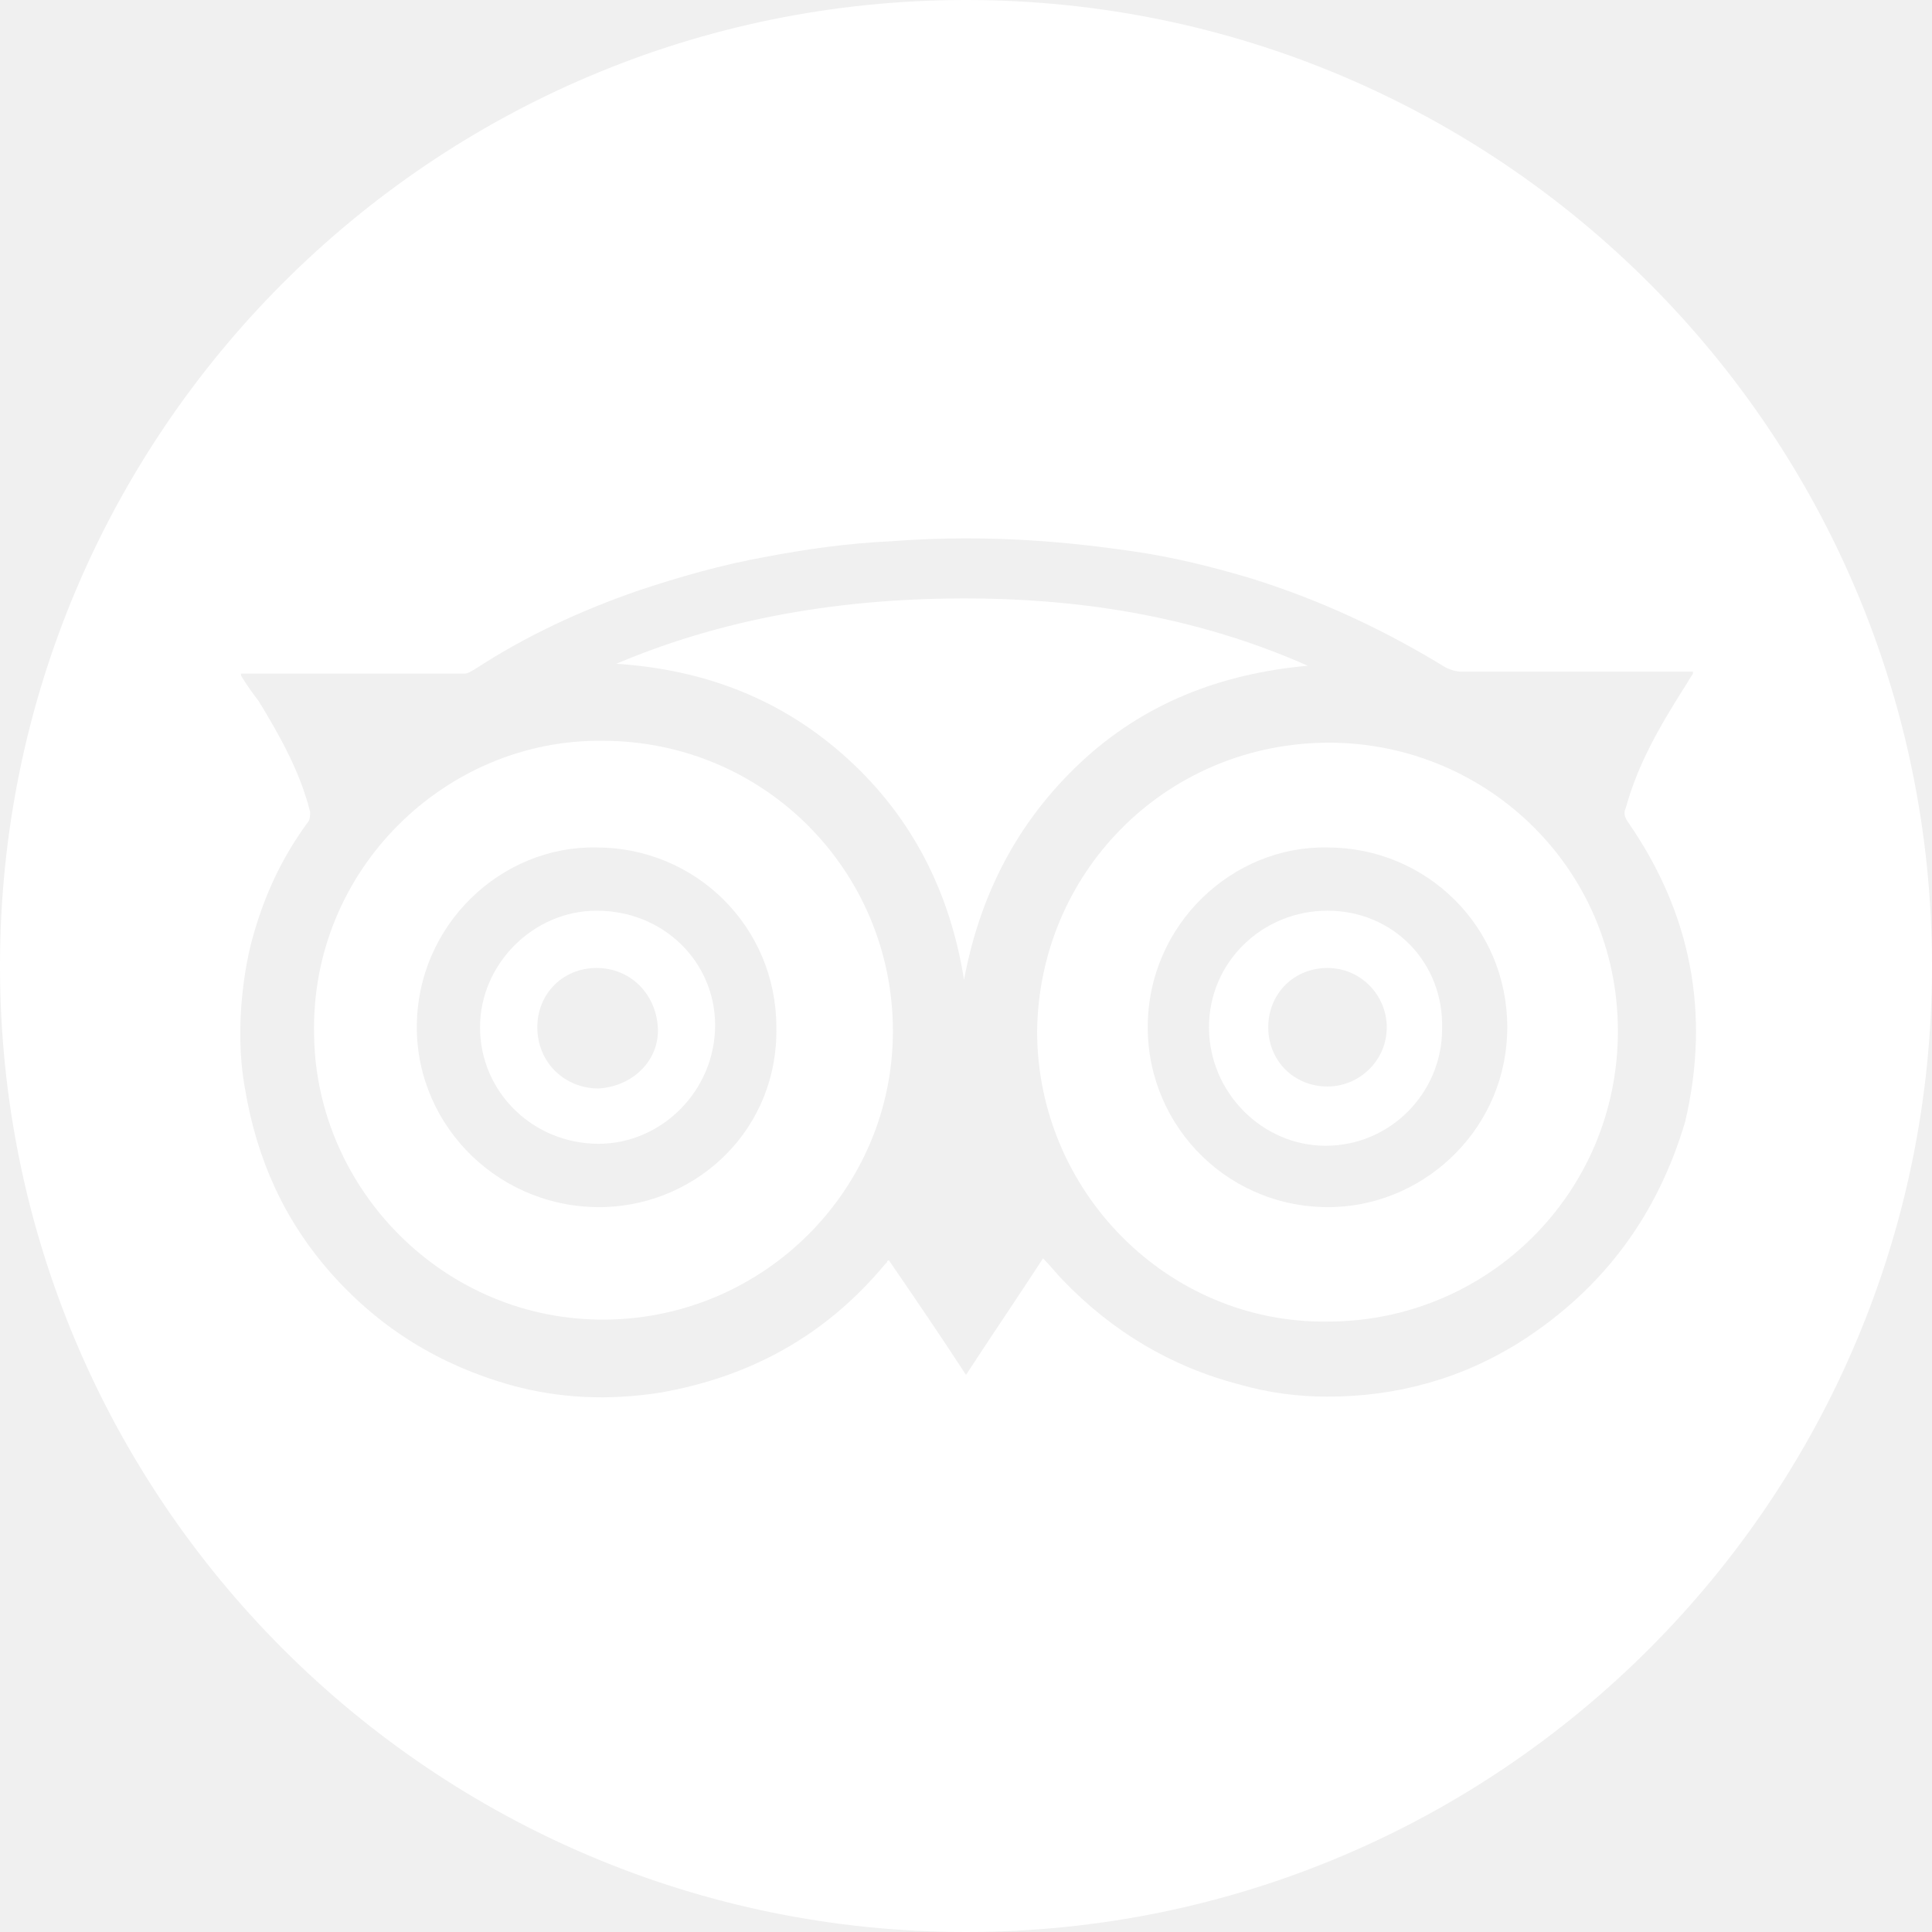
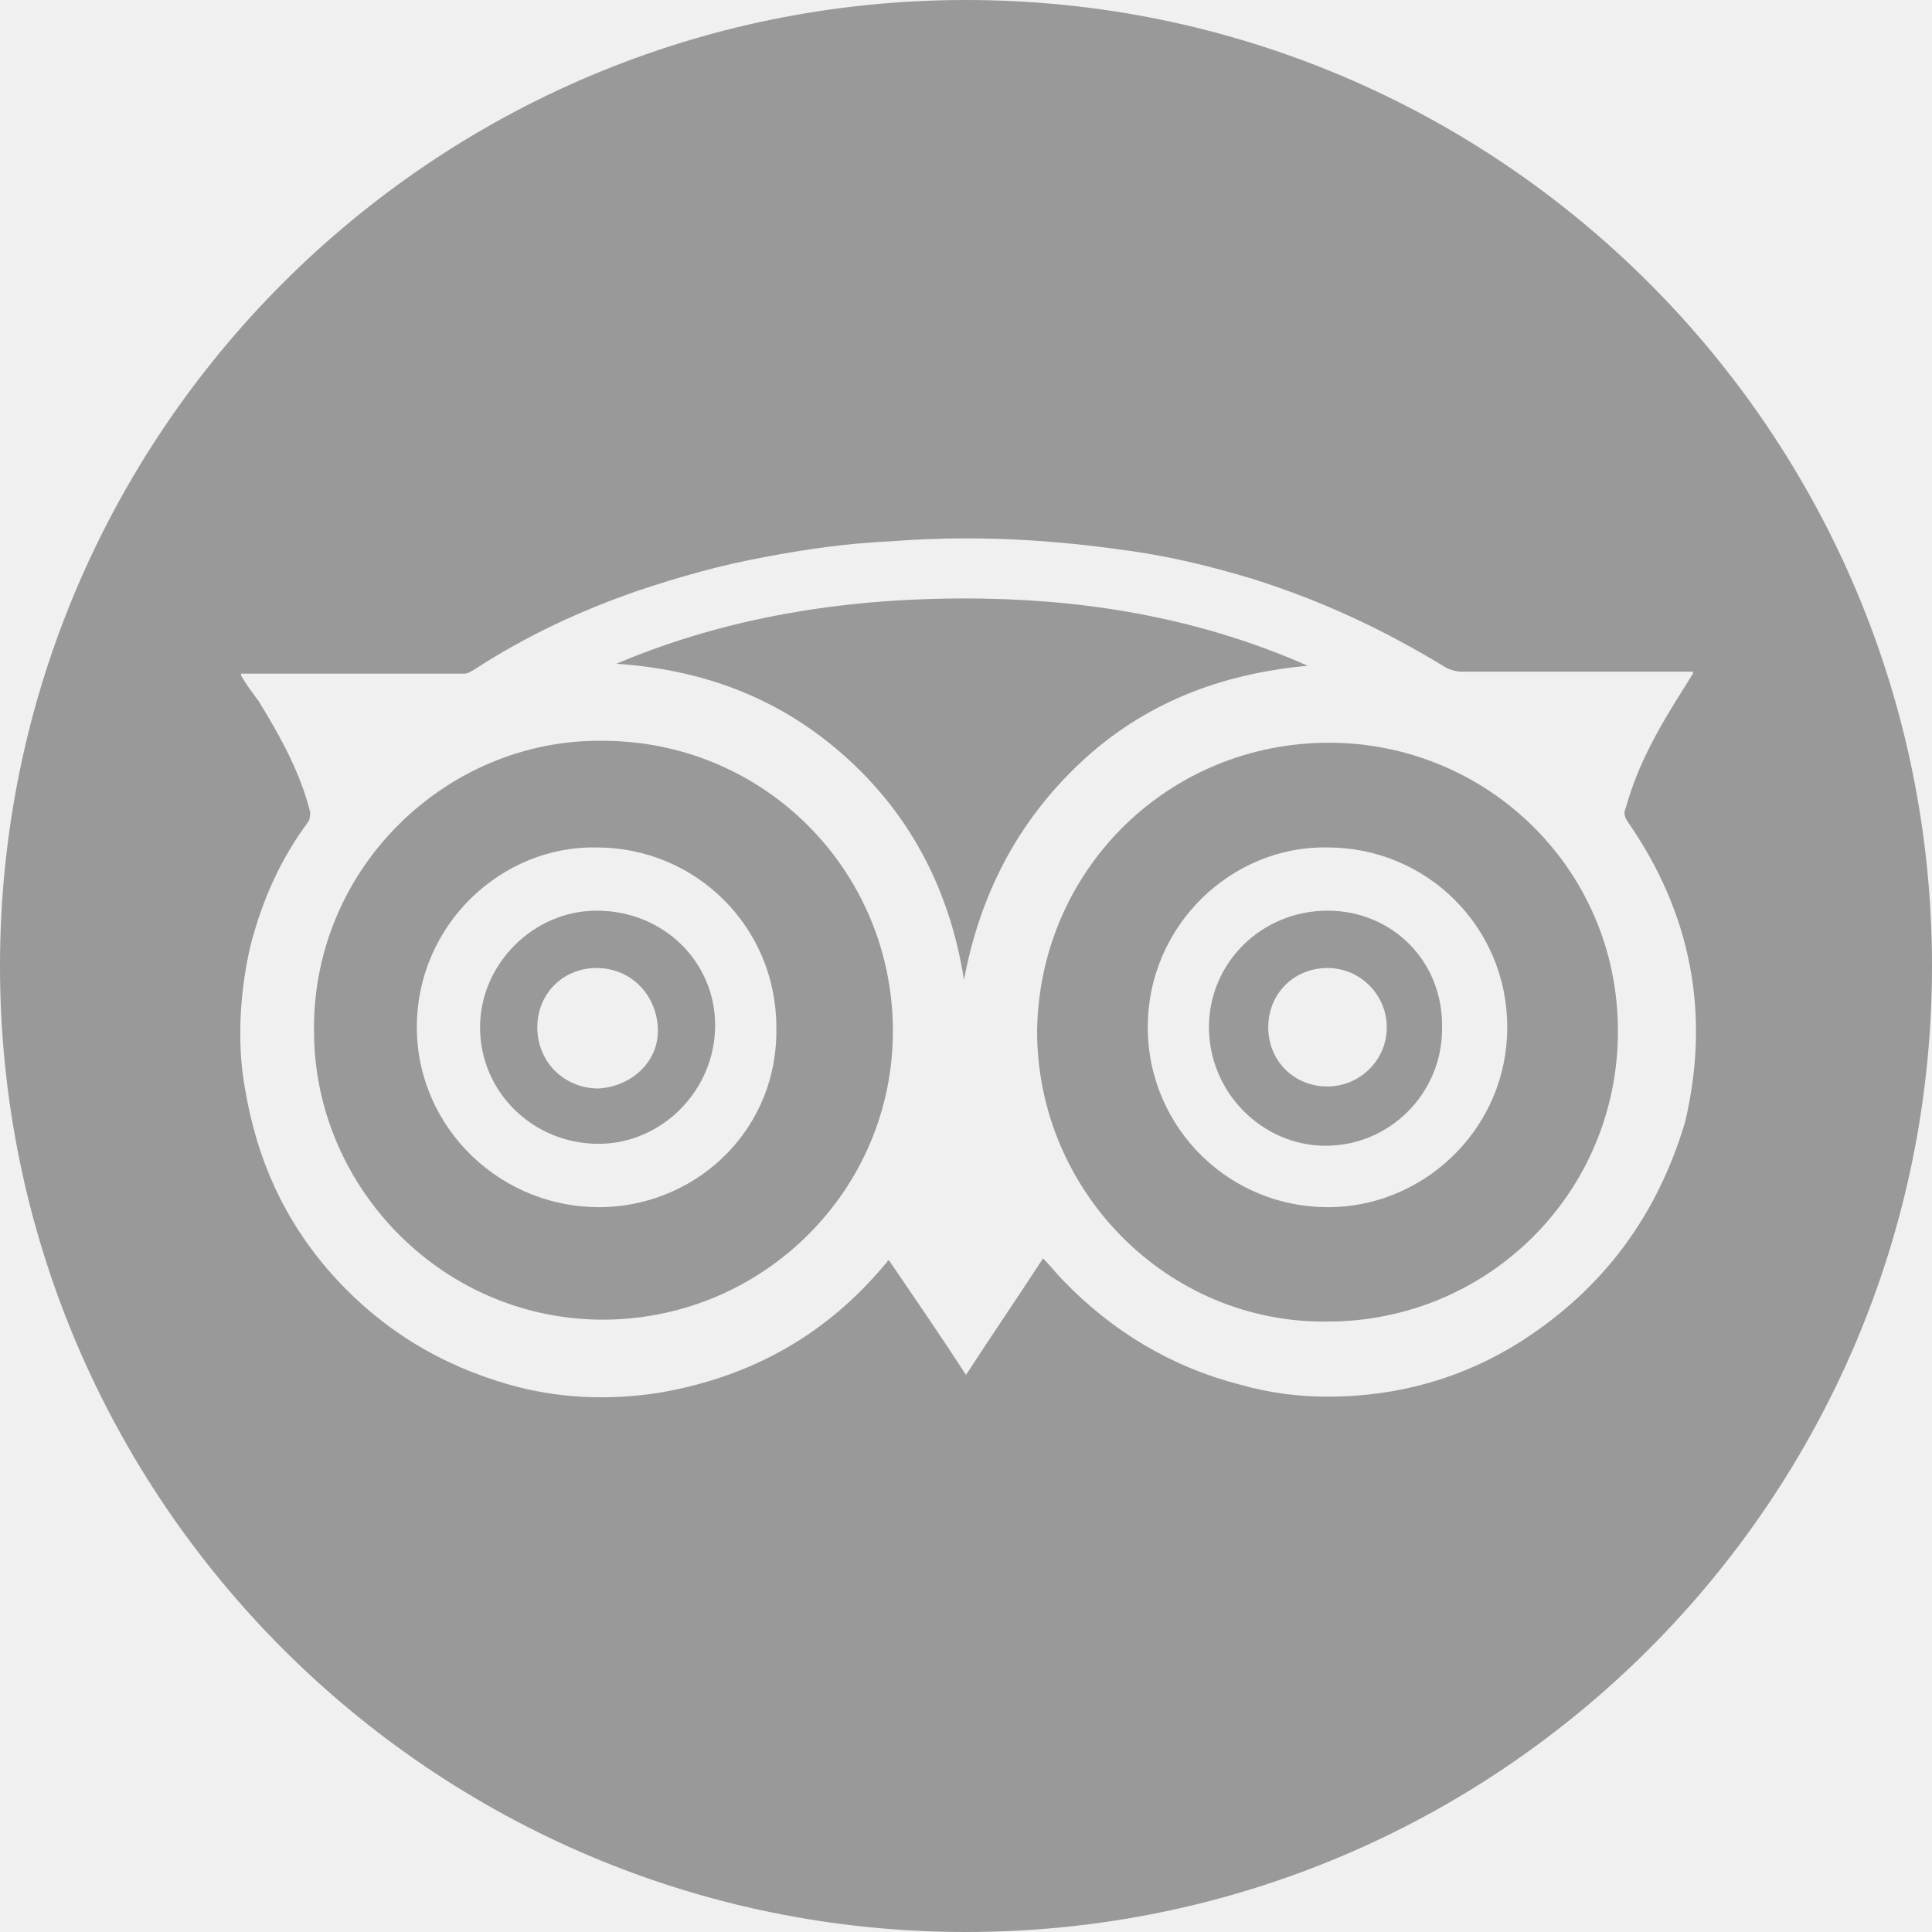
- <svg xmlns="http://www.w3.org/2000/svg" version="1.1" id="Capa_1" x="0px" y="0px" viewBox="0 0 97.8 97.8" style="enable-background:new 0 0 97.8 97.8;" xml:space="preserve">
-   <style type="text/css">
- 	.st0{fill:#FFFFFF;}
- </style>
-   <g>
-     <g>
-       <path class="st0" d="M67.2,46.1c-3.3,0-6,2.6-6,5.9c0,3.3,2.7,6,5.9,6c3.3,0,5.9-2.7,5.9-5.9C73.1,48.7,70.5,46.1,67.2,46.1z     M67.2,55c-1.7,0-3-1.3-3-3c0-1.7,1.3-3,3-3c1.7,0,3,1.4,3,3C70.2,53.7,68.8,55,67.2,55z" />
-       <path class="st0" d="M30.5,37.5c-7.9-0.1-14.8,6.5-14.6,14.9c0.1,7.8,6.6,14.5,14.8,14.4c8-0.1,14.5-6.6,14.5-14.6    C45.2,44.1,38.7,37.5,30.5,37.5z M30.7,61.1c-5.3,0.2-9.6-4-9.6-9.1c0-5.2,4.3-9.2,9.1-9.1c5,0,9.1,4,9.1,9.1    C39.4,57.1,35.4,60.9,30.7,61.1z" />
-       <path class="st0" d="M48.9,0C21.9,0,0,21.9,0,48.9s21.9,48.9,48.9,48.9s48.9-21.9,48.9-48.9S75.9,0,48.9,0z M77,67.9    c-3,1.9-6.3,2.8-9.8,2.8c-1.5,0-3-0.2-4.4-0.6c-3.5-0.9-6.5-2.7-9-5.3c-0.3-0.3-0.6-0.7-1-1.1c-1.3,2-2.6,3.9-3.9,5.9    c-1.3-2-2.6-3.9-3.9-5.8c-0.1,0-0.1,0.1-0.1,0.1c0,0-0.1,0.1-0.1,0.1c-3,3.6-6.8,5.7-11.4,6.5c-2.6,0.4-5.1,0.3-7.6-0.4    c-3.5-1-6.5-2.8-9-5.6c-2.4-2.7-3.8-5.8-4.4-9.4c-0.6-3.3,0.1-6.5,0.3-7.3c0.6-2.3,1.5-4.3,2.9-6.2c0.1-0.1,0.1-0.4,0.1-0.5    c-0.5-2-1.5-3.8-2.6-5.6c-0.3-0.4-0.6-0.8-0.9-1.3c0,0,0-0.1,0-0.1c0.1,0,0.1,0,0.2,0c3.7,0,7.4,0,11.1,0c0.2,0,0.3-0.1,0.5-0.2    c2.6-1.7,5.4-3,8.3-4c2.1-0.7,4.2-1.3,6.4-1.7c2.1-0.4,4.2-0.7,6.4-0.8c5.2-0.4,9.4,0.1,12.2,0.5c2.1,0.3,4.1,0.8,6.1,1.4    c3.5,1.1,6.7,2.6,9.8,4.5c0.2,0.1,0.5,0.2,0.8,0.2c3.6,0,7.2,0,10.8,0c0.3,0,0.6,0,0.9,0c0,0.1,0,0.1,0,0.1    c-0.2,0.3-0.3,0.5-0.5,0.8c-1.2,1.9-2.3,3.8-2.9,6c-0.1,0.2-0.1,0.4,0.1,0.7c3.2,4.6,4.2,9.7,2.9,15.2    C83.9,61.5,81.2,65.2,77,67.9z" />
-       <path class="st0" d="M30.2,46.1c-3.2,0-5.9,2.7-5.9,5.9c0,3.3,2.7,5.9,6,5.9c3.2,0,5.9-2.7,5.9-6C36.2,48.7,33.6,46.1,30.2,46.1z     M30.3,55.1c-1.7,0-3.1-1.3-3.1-3.1c0-1.7,1.3-3,3-3c1.7,0,3,1.3,3.1,3C33.4,53.7,32,55,30.3,55.1z" />
-       <path class="st0" d="M66.9,37.6c-8,0.2-14.3,6.6-14.4,14.6c0,8.1,6.6,14.8,14.7,14.7c8.1,0,14.7-6.5,14.7-14.7    C81.9,43.8,75,37.4,66.9,37.6z M67.6,61.1c-5.3,0.2-9.5-4-9.5-9.1c0-5.2,4.3-9.2,9.1-9.1c5,0,9.1,4,9.1,9.1    C76.3,57,72.3,60.9,67.6,61.1z" />
-       <path class="st0" d="M54.7,38.6c3.2-3,7.1-4.5,11.5-4.9c-5.2-2.3-10.7-3.3-16.4-3.4c-6.4-0.1-12.7,0.8-18.6,3.3    c4.5,0.3,8.4,1.8,11.7,4.8c3.3,3,5.2,6.8,5.9,11.2C49.6,45.3,51.5,41.6,54.7,38.6z" />
-     </g>
+ <svg xmlns="http://www.w3.org/2000/svg" width="25" height="25" viewBox="0 0 25 25" fill="none">
+   <g clip-path="url(#clip0)">
+     <path d="M17.178 11.784C16.334 11.784 15.644 12.449 15.644 13.293C15.644 14.136 16.334 14.826 17.152 14.826C17.996 14.826 18.66 14.136 18.66 13.318C18.686 12.449 18.021 11.784 17.178 11.784ZM17.178 14.059C16.743 14.059 16.411 13.727 16.411 13.293C16.411 12.858 16.743 12.526 17.178 12.526C17.612 12.526 17.945 12.884 17.945 13.293C17.945 13.727 17.587 14.059 17.178 14.059Z" fill="#999999" />
+     <path d="M7.796 9.586C5.777 9.56 4.013 11.248 4.064 13.395C4.09 15.389 5.752 17.101 7.848 17.076C9.893 17.05 11.554 15.389 11.554 13.344C11.554 11.273 9.893 9.586 7.796 9.586ZM7.848 15.619C6.493 15.67 5.394 14.596 5.394 13.293C5.394 11.963 6.493 10.941 7.72 10.966C8.998 10.966 10.046 11.989 10.046 13.293C10.072 14.596 9.049 15.568 7.848 15.619Z" fill="#999999" />
+     <path d="M12.5 0C5.598 0 0 5.598 0 12.5C0 19.402 5.598 25 12.5 25C19.402 25 25 19.402 25 12.5C25 5.598 19.402 0 12.5 0ZM19.683 17.357C18.916 17.843 18.073 18.073 17.178 18.073C16.794 18.073 16.411 18.021 16.053 17.919C15.159 17.689 14.392 17.229 13.752 16.564C13.676 16.488 13.599 16.386 13.497 16.283C13.165 16.794 12.832 17.28 12.5 17.791C12.168 17.28 11.835 16.794 11.503 16.309C11.477 16.309 11.477 16.334 11.477 16.334L11.452 16.36C10.685 17.28 9.714 17.817 8.538 18.021C7.873 18.124 7.234 18.098 6.595 17.919C5.7 17.664 4.934 17.203 4.294 16.488C3.681 15.797 3.323 15.005 3.17 14.085C3.016 13.241 3.195 12.423 3.246 12.219C3.4 11.631 3.63 11.12 3.988 10.634C4.013 10.608 4.013 10.532 4.013 10.506C3.885 9.995 3.63 9.535 3.349 9.075C3.272 8.972 3.195 8.87 3.119 8.742V8.717C3.144 8.717 3.144 8.717 3.17 8.717C4.116 8.717 5.061 8.717 6.007 8.717C6.058 8.717 6.084 8.691 6.135 8.666C6.8 8.231 7.515 7.899 8.257 7.643C8.793 7.464 9.33 7.311 9.893 7.209C10.429 7.106 10.966 7.03 11.529 7.004C12.858 6.902 13.931 7.03 14.647 7.132C15.184 7.209 15.695 7.336 16.206 7.49C17.101 7.771 17.919 8.154 18.712 8.64C18.763 8.666 18.839 8.691 18.916 8.691C19.836 8.691 20.757 8.691 21.677 8.691C21.754 8.691 21.83 8.691 21.907 8.691C21.907 8.717 21.907 8.717 21.907 8.717C21.856 8.793 21.83 8.845 21.779 8.921C21.472 9.407 21.191 9.893 21.038 10.455C21.012 10.506 21.012 10.557 21.063 10.634C21.881 11.81 22.137 13.114 21.805 14.519C21.447 15.721 20.757 16.667 19.683 17.357Z" fill="#999999" />
+     <path d="M7.72 11.784C6.902 11.784 6.212 12.475 6.212 13.293C6.212 14.136 6.902 14.801 7.745 14.801C8.563 14.801 9.254 14.111 9.254 13.267C9.254 12.449 8.589 11.784 7.72 11.784ZM7.745 14.085C7.311 14.085 6.953 13.753 6.953 13.293C6.953 12.858 7.285 12.526 7.72 12.526C8.154 12.526 8.487 12.858 8.512 13.293C8.538 13.727 8.18 14.059 7.745 14.085Z" fill="#999999" />
+     <path d="M17.101 9.612C15.056 9.663 13.446 11.299 13.42 13.344C13.42 15.414 15.107 17.127 17.178 17.101C19.248 17.101 20.936 15.44 20.936 13.344C20.936 11.196 19.172 9.56 17.101 9.612ZM17.28 15.619C15.925 15.67 14.852 14.596 14.852 13.293C14.852 11.963 15.951 10.941 17.178 10.966C18.456 10.966 19.504 11.989 19.504 13.293C19.504 14.571 18.482 15.568 17.28 15.619Z" fill="#999999" />
+     <path d="M13.983 9.867C14.801 9.1 15.797 8.717 16.922 8.615C15.593 8.027 14.187 7.771 12.73 7.746C11.094 7.72 9.484 7.95 7.975 8.589C9.126 8.666 10.123 9.049 10.966 9.816C11.81 10.583 12.296 11.554 12.474 12.679C12.679 11.58 13.165 10.634 13.983 9.867Z" fill="#999999" />
  </g>
+   <defs>
+     <clipPath id="clip0">
+       <rect width="25" height="25" fill="white" />
+     </clipPath>
+   </defs>
</svg>
